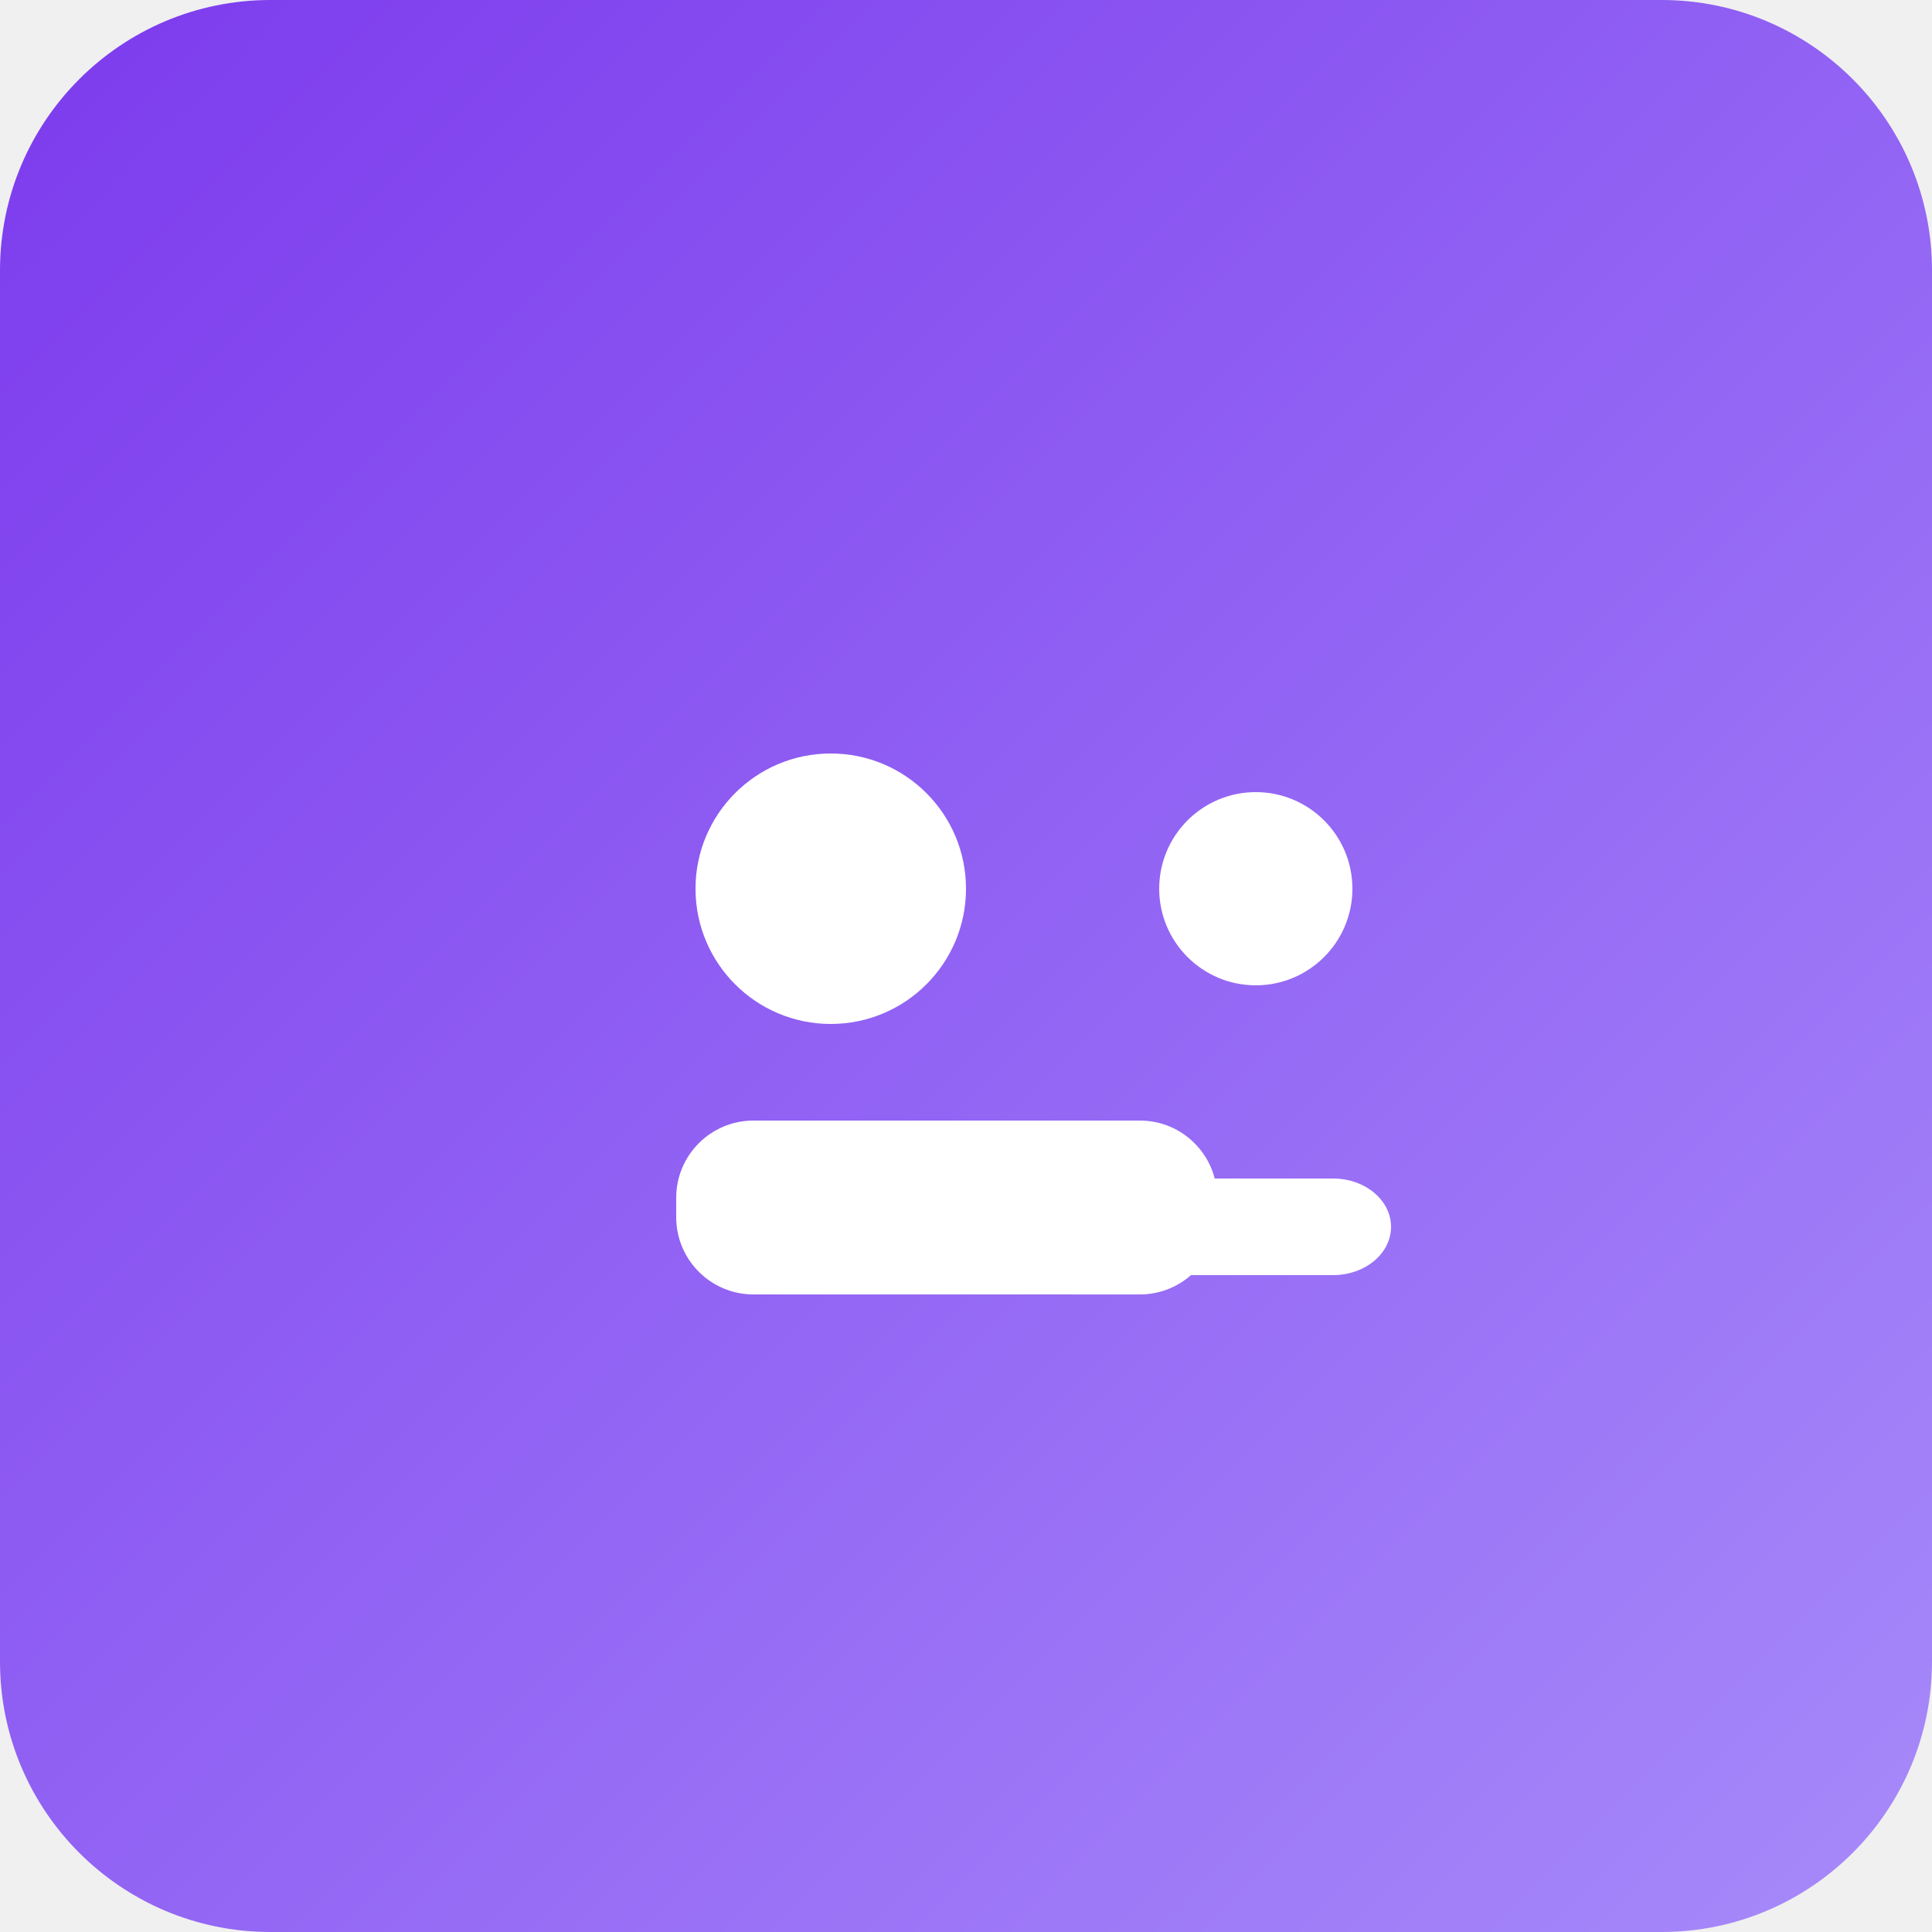
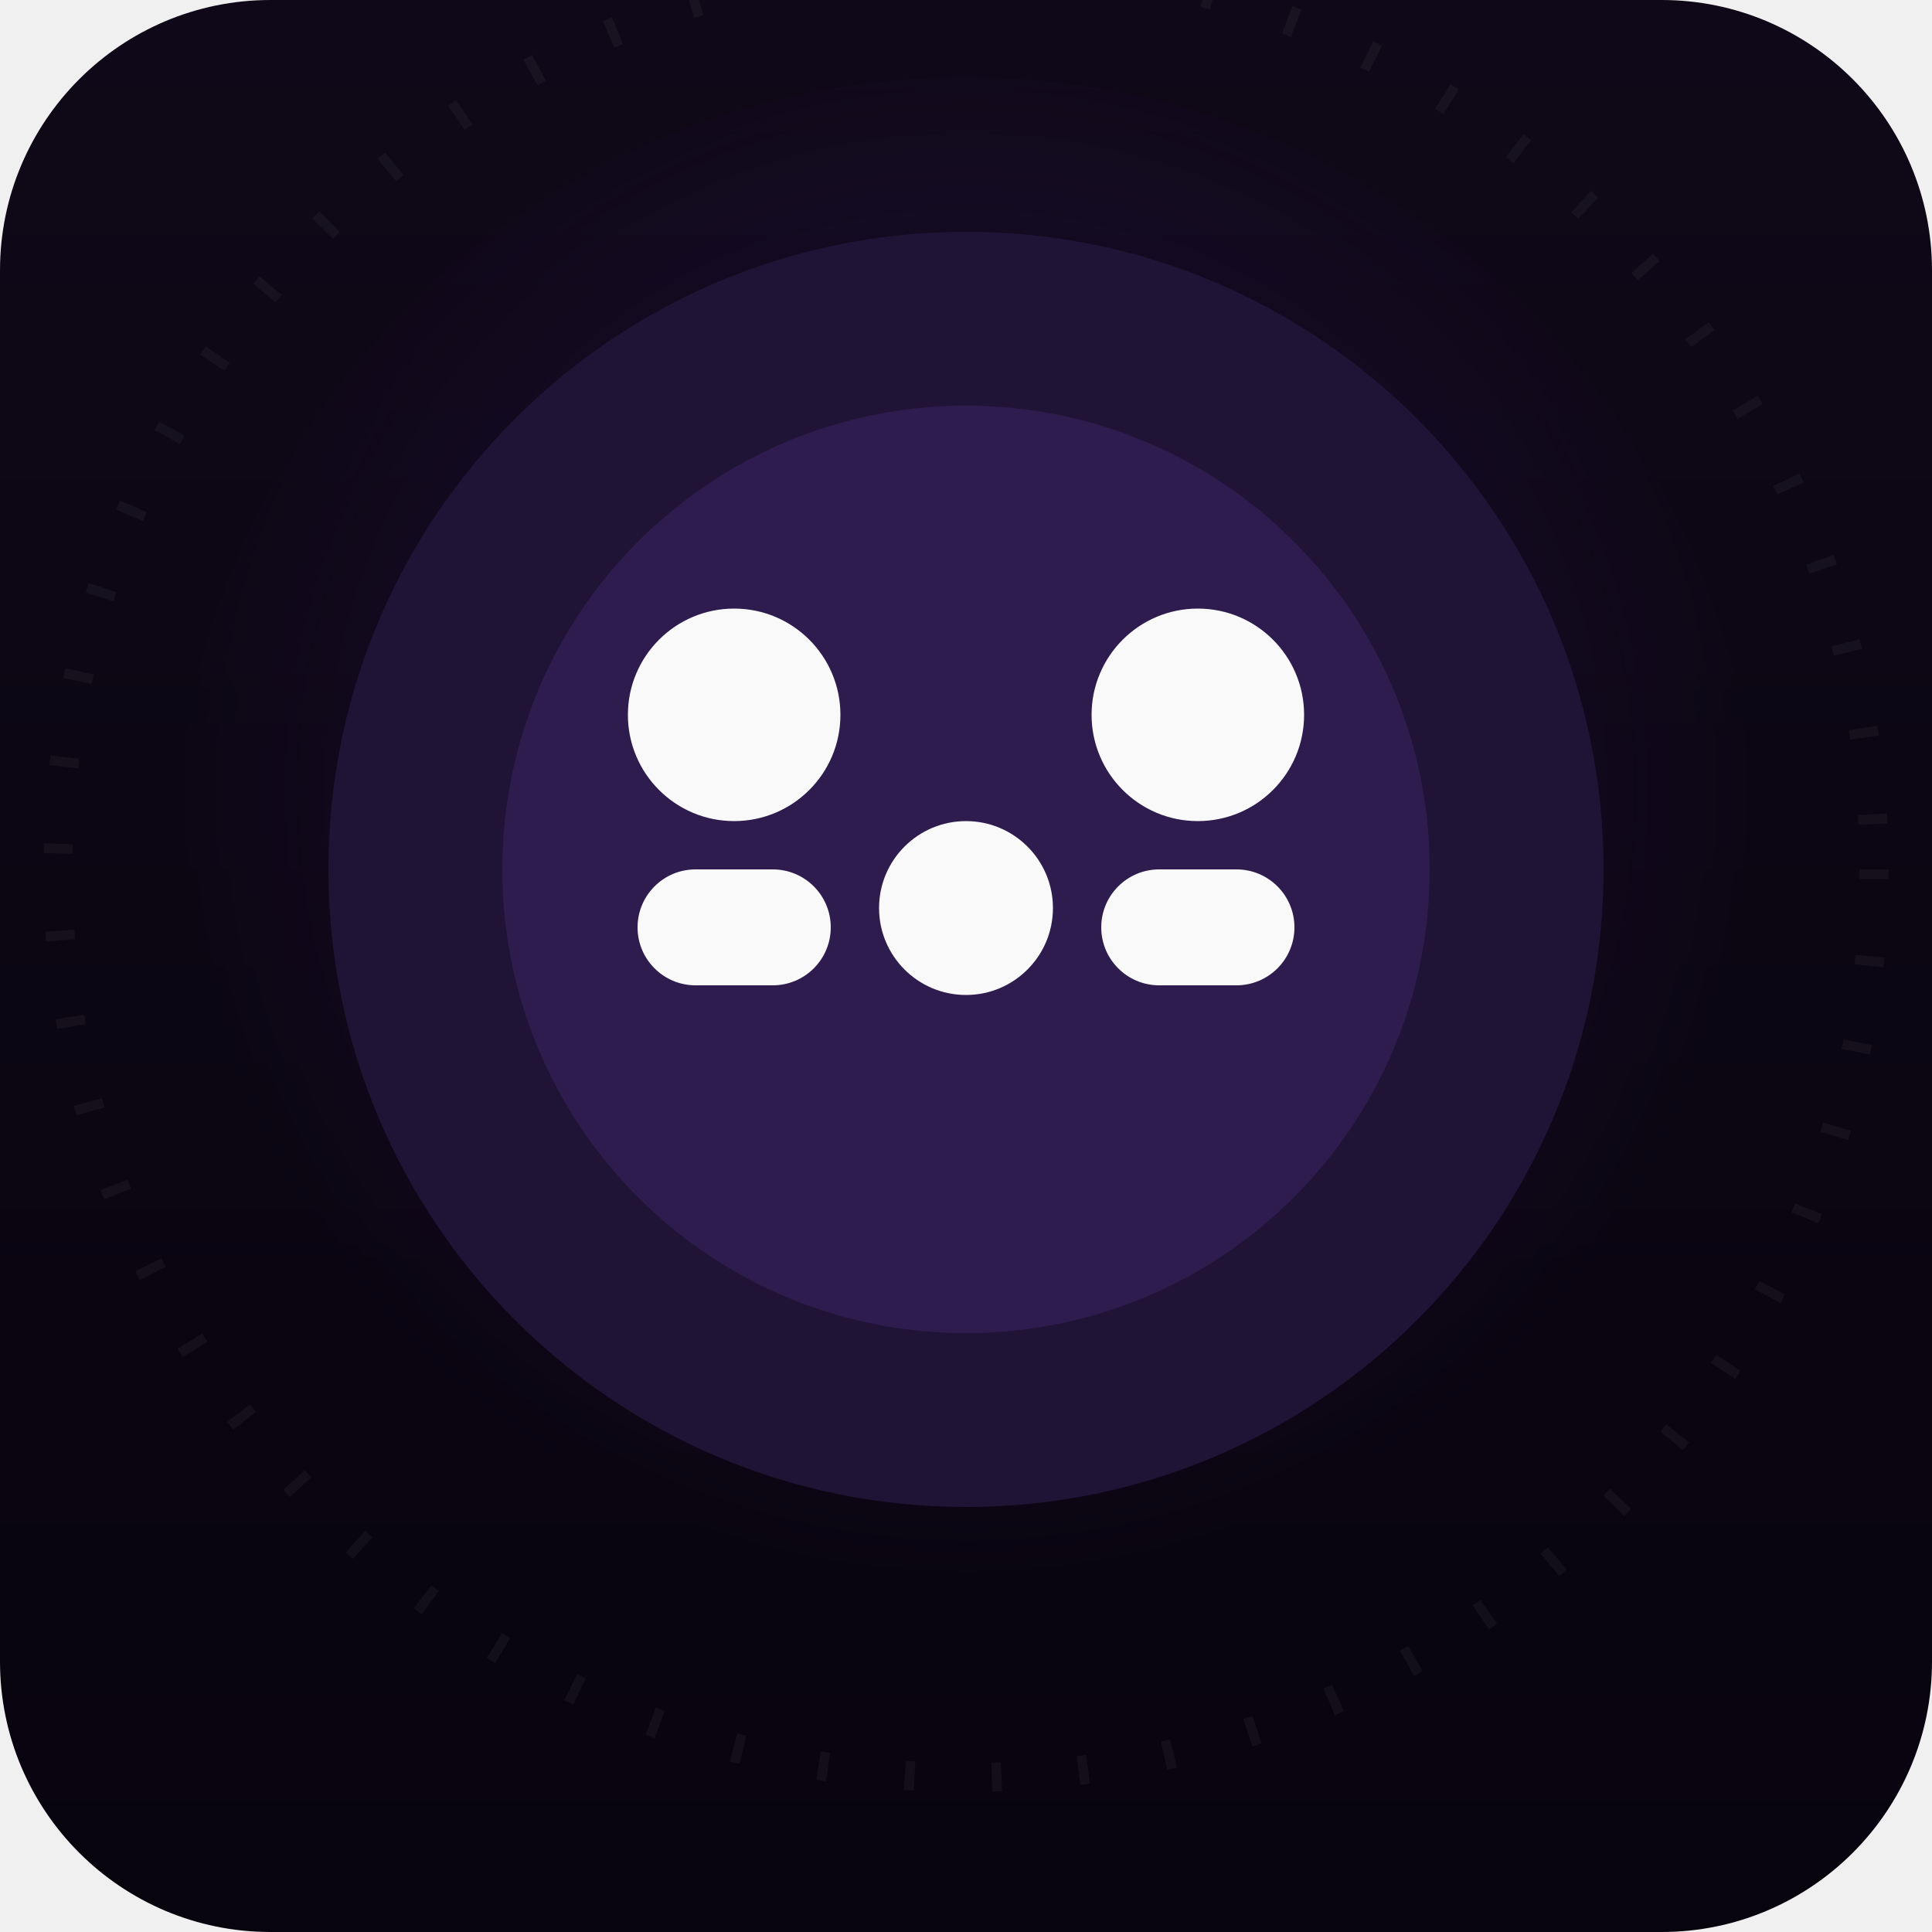
<svg xmlns="http://www.w3.org/2000/svg" viewBox="0 0 200 200">
  <defs>
-     <linearGradient id="g" x1="0" y1="0" x2="1" y2="1">
-       <stop offset="0" stop-color="#7c3aed" />
-       <stop offset="1" stop-color="#a78bfa" />
+     <radialGradient id="ring" cx="50%" cy="45%" r="50%">
+       <stop offset="0%" stop-color="#7c3aed" stop-opacity="0.16" />
+       <stop offset="70%" stop-color="#7c3aed" stop-opacity="0.05" />
+       <stop offset="100%" stop-color="#7c3aed" stop-opacity="0" />
+     </radialGradient>
+     <linearGradient id="bg" x1="0" y1="0" x2="0" y2="1">
+       <stop offset="0%" stop-color="#0f0818" />
+       <stop offset="100%" stop-color="#08040e" />
    </linearGradient>
  </defs>
-   <rect width="200" height="200" rx="28" fill="url(#g)" />
-   <g transform="translate(40,46)" fill="#fff">
-     <circle cx="46" cy="46" r="14" />
-     <circle cx="90" cy="46" r="10" />
-     <rect x="30" y="70" width="56" height="18" rx="8" />
-     <rect x="76" y="76" width="28" height="10" rx="6" />
+   <rect width="200" height="200" rx="28" fill="url(#bg)" />
+   <circle cx="100" cy="90" r="82" fill="url(#ring)" />
+   <circle cx="100" cy="90" r="66" fill="#201436" />
+   <circle cx="100" cy="90" r="48" fill="#2e1c4f" />
+   <g fill="#ffffff" opacity="0.97">
+     <circle cx="76" cy="74" r="11" />
+     <rect x="66" y="90" width="20" height="12" rx="6" />
+     <circle cx="124" cy="74" r="11" />
+     <rect x="114" y="90" width="20" height="12" rx="6" />
+     <circle cx="100" cy="94" r="9" />
  </g>
+   <circle cx="100" cy="90" r="94" fill="none" stroke="#ffffff" stroke-opacity="0.04" stroke-width="3" stroke-dasharray="1 8" />
</svg>
